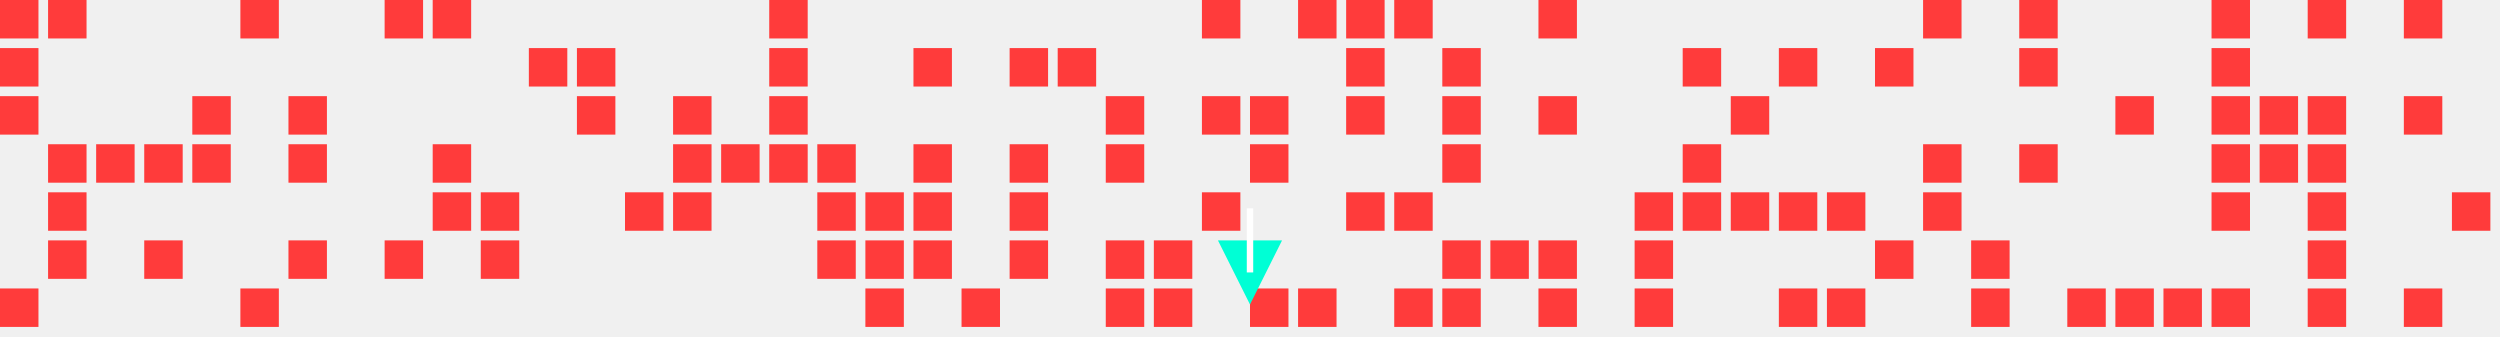
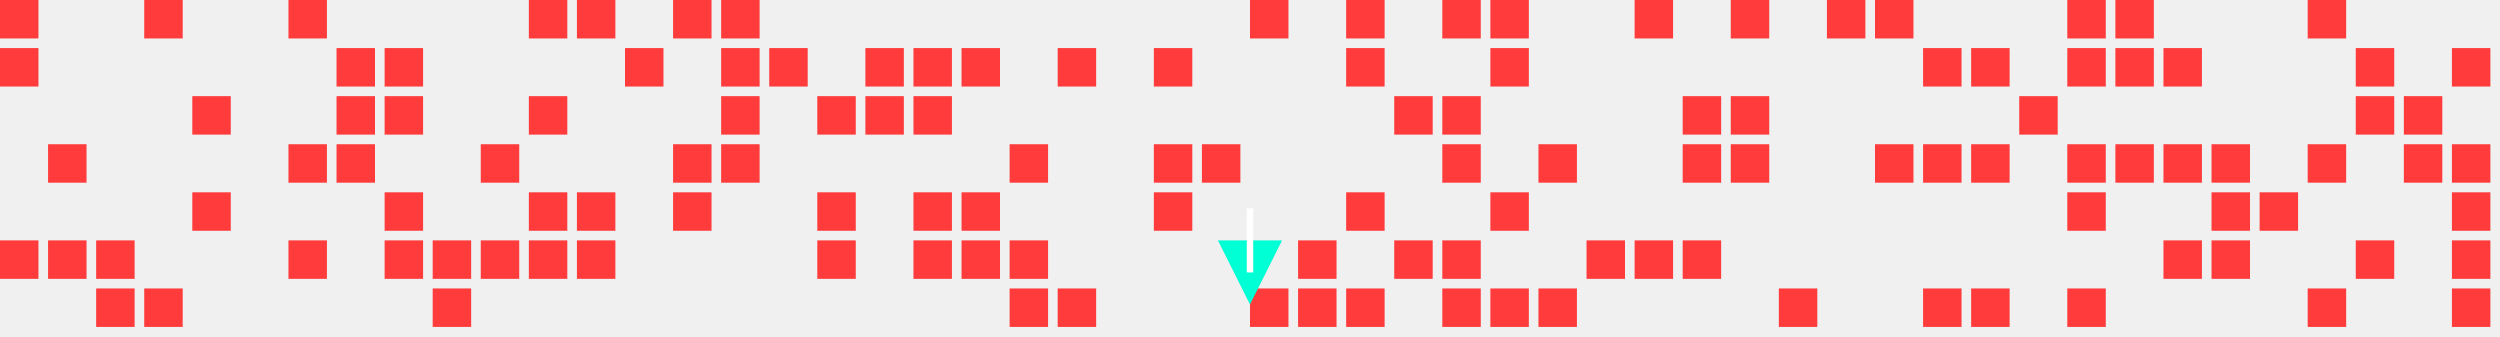
<svg xmlns="http://www.w3.org/2000/svg" width="780" height="105">
  <style>
.enemy { fill: #ff3b3b; }
.player { fill: #00ffd5; }
.bullet { fill: #fff; }
</style>
  <rect class="enemy" x="0" y="0" width="12" height="12" />
  <rect class="enemy" x="0" y="15" width="12" height="12" />
-   <rect class="enemy" x="0" y="30" width="12" height="12" />
-   <rect class="enemy" x="0" y="90" width="12" height="12" />
-   <rect class="enemy" x="15" y="0" width="12" height="12" />
+   <rect class="enemy" x="0" y="75" width="12" height="12" />
  <rect class="enemy" x="15" y="45" width="12" height="12" />
-   <rect class="enemy" x="15" y="60" width="12" height="12" />
  <rect class="enemy" x="15" y="75" width="12" height="12" />
-   <rect class="enemy" x="30" y="45" width="12" height="12" />
-   <rect class="enemy" x="45" y="45" width="12" height="12" />
-   <rect class="enemy" x="45" y="75" width="12" height="12" />
+   <rect class="enemy" x="30" y="75" width="12" height="12" />
+   <rect class="enemy" x="30" y="90" width="12" height="12" />
+   <rect class="enemy" x="45" y="0" width="12" height="12" />
+   <rect class="enemy" x="45" y="90" width="12" height="12" />
  <rect class="enemy" x="60" y="30" width="12" height="12" />
-   <rect class="enemy" x="60" y="45" width="12" height="12" />
-   <rect class="enemy" x="75" y="0" width="12" height="12" />
-   <rect class="enemy" x="75" y="90" width="12" height="12" />
-   <rect class="enemy" x="90" y="30" width="12" height="12" />
+   <rect class="enemy" x="60" y="60" width="12" height="12" />
+   <rect class="enemy" x="90" y="0" width="12" height="12" />
  <rect class="enemy" x="90" y="45" width="12" height="12" />
  <rect class="enemy" x="90" y="75" width="12" height="12" />
-   <rect class="enemy" x="120" y="0" width="12" height="12" />
+   <rect class="enemy" x="105" y="15" width="12" height="12" />
+   <rect class="enemy" x="105" y="30" width="12" height="12" />
+   <rect class="enemy" x="105" y="45" width="12" height="12" />
+   <rect class="enemy" x="120" y="15" width="12" height="12" />
+   <rect class="enemy" x="120" y="30" width="12" height="12" />
+   <rect class="enemy" x="120" y="60" width="12" height="12" />
  <rect class="enemy" x="120" y="75" width="12" height="12" />
-   <rect class="enemy" x="135" y="0" width="12" height="12" />
-   <rect class="enemy" x="135" y="45" width="12" height="12" />
-   <rect class="enemy" x="135" y="60" width="12" height="12" />
-   <rect class="enemy" x="150" y="60" width="12" height="12" />
+   <rect class="enemy" x="135" y="75" width="12" height="12" />
+   <rect class="enemy" x="135" y="90" width="12" height="12" />
+   <rect class="enemy" x="150" y="45" width="12" height="12" />
  <rect class="enemy" x="150" y="75" width="12" height="12" />
-   <rect class="enemy" x="165" y="15" width="12" height="12" />
-   <rect class="enemy" x="180" y="15" width="12" height="12" />
-   <rect class="enemy" x="180" y="30" width="12" height="12" />
-   <rect class="enemy" x="195" y="60" width="12" height="12" />
-   <rect class="enemy" x="210" y="30" width="12" height="12" />
+   <rect class="enemy" x="165" y="0" width="12" height="12" />
+   <rect class="enemy" x="165" y="30" width="12" height="12" />
+   <rect class="enemy" x="165" y="60" width="12" height="12" />
+   <rect class="enemy" x="165" y="75" width="12" height="12" />
+   <rect class="enemy" x="180" y="0" width="12" height="12" />
+   <rect class="enemy" x="180" y="60" width="12" height="12" />
+   <rect class="enemy" x="180" y="75" width="12" height="12" />
+   <rect class="enemy" x="195" y="15" width="12" height="12" />
+   <rect class="enemy" x="210" y="0" width="12" height="12" />
  <rect class="enemy" x="210" y="45" width="12" height="12" />
  <rect class="enemy" x="210" y="60" width="12" height="12" />
+   <rect class="enemy" x="225" y="0" width="12" height="12" />
+   <rect class="enemy" x="225" y="15" width="12" height="12" />
+   <rect class="enemy" x="225" y="30" width="12" height="12" />
  <rect class="enemy" x="225" y="45" width="12" height="12" />
-   <rect class="enemy" x="240" y="0" width="12" height="12" />
  <rect class="enemy" x="240" y="15" width="12" height="12" />
-   <rect class="enemy" x="240" y="30" width="12" height="12" />
-   <rect class="enemy" x="240" y="45" width="12" height="12" />
-   <rect class="enemy" x="255" y="45" width="12" height="12" />
+   <rect class="enemy" x="255" y="30" width="12" height="12" />
  <rect class="enemy" x="255" y="60" width="12" height="12" />
  <rect class="enemy" x="255" y="75" width="12" height="12" />
-   <rect class="enemy" x="270" y="60" width="12" height="12" />
-   <rect class="enemy" x="270" y="75" width="12" height="12" />
-   <rect class="enemy" x="270" y="90" width="12" height="12" />
+   <rect class="enemy" x="270" y="15" width="12" height="12" />
+   <rect class="enemy" x="270" y="30" width="12" height="12" />
  <rect class="enemy" x="285" y="15" width="12" height="12" />
-   <rect class="enemy" x="285" y="45" width="12" height="12" />
+   <rect class="enemy" x="285" y="30" width="12" height="12" />
  <rect class="enemy" x="285" y="60" width="12" height="12" />
  <rect class="enemy" x="285" y="75" width="12" height="12" />
-   <rect class="enemy" x="300" y="90" width="12" height="12" />
-   <rect class="enemy" x="315" y="15" width="12" height="12" />
+   <rect class="enemy" x="300" y="15" width="12" height="12" />
+   <rect class="enemy" x="300" y="60" width="12" height="12" />
+   <rect class="enemy" x="300" y="75" width="12" height="12" />
  <rect class="enemy" x="315" y="45" width="12" height="12" />
-   <rect class="enemy" x="315" y="60" width="12" height="12" />
  <rect class="enemy" x="315" y="75" width="12" height="12" />
+   <rect class="enemy" x="315" y="90" width="12" height="12" />
  <rect class="enemy" x="330" y="15" width="12" height="12" />
-   <rect class="enemy" x="345" y="30" width="12" height="12" />
-   <rect class="enemy" x="345" y="45" width="12" height="12" />
-   <rect class="enemy" x="345" y="75" width="12" height="12" />
-   <rect class="enemy" x="345" y="90" width="12" height="12" />
-   <rect class="enemy" x="360" y="75" width="12" height="12" />
-   <rect class="enemy" x="360" y="90" width="12" height="12" />
-   <rect class="enemy" x="375" y="0" width="12" height="12" />
-   <rect class="enemy" x="375" y="30" width="12" height="12" />
-   <rect class="enemy" x="375" y="60" width="12" height="12" />
-   <rect class="enemy" x="390" y="30" width="12" height="12" />
-   <rect class="enemy" x="390" y="45" width="12" height="12" />
+   <rect class="enemy" x="330" y="90" width="12" height="12" />
+   <rect class="enemy" x="360" y="15" width="12" height="12" />
+   <rect class="enemy" x="360" y="45" width="12" height="12" />
+   <rect class="enemy" x="360" y="60" width="12" height="12" />
+   <rect class="enemy" x="375" y="45" width="12" height="12" />
+   <rect class="enemy" x="390" y="0" width="12" height="12" />
  <rect class="enemy" x="390" y="90" width="12" height="12" />
-   <rect class="enemy" x="405" y="0" width="12" height="12" />
+   <rect class="enemy" x="405" y="75" width="12" height="12" />
  <rect class="enemy" x="405" y="90" width="12" height="12" />
  <rect class="enemy" x="420" y="0" width="12" height="12" />
  <rect class="enemy" x="420" y="15" width="12" height="12" />
-   <rect class="enemy" x="420" y="30" width="12" height="12" />
  <rect class="enemy" x="420" y="60" width="12" height="12" />
-   <rect class="enemy" x="435" y="0" width="12" height="12" />
-   <rect class="enemy" x="435" y="60" width="12" height="12" />
-   <rect class="enemy" x="435" y="90" width="12" height="12" />
-   <rect class="enemy" x="450" y="15" width="12" height="12" />
+   <rect class="enemy" x="420" y="90" width="12" height="12" />
+   <rect class="enemy" x="435" y="30" width="12" height="12" />
+   <rect class="enemy" x="435" y="75" width="12" height="12" />
+   <rect class="enemy" x="450" y="0" width="12" height="12" />
  <rect class="enemy" x="450" y="30" width="12" height="12" />
  <rect class="enemy" x="450" y="45" width="12" height="12" />
  <rect class="enemy" x="450" y="75" width="12" height="12" />
  <rect class="enemy" x="450" y="90" width="12" height="12" />
-   <rect class="enemy" x="465" y="75" width="12" height="12" />
-   <rect class="enemy" x="480" y="0" width="12" height="12" />
-   <rect class="enemy" x="480" y="30" width="12" height="12" />
-   <rect class="enemy" x="480" y="75" width="12" height="12" />
+   <rect class="enemy" x="465" y="0" width="12" height="12" />
+   <rect class="enemy" x="465" y="15" width="12" height="12" />
+   <rect class="enemy" x="465" y="60" width="12" height="12" />
+   <rect class="enemy" x="465" y="90" width="12" height="12" />
+   <rect class="enemy" x="480" y="45" width="12" height="12" />
  <rect class="enemy" x="480" y="90" width="12" height="12" />
-   <rect class="enemy" x="510" y="60" width="12" height="12" />
+   <rect class="enemy" x="495" y="75" width="12" height="12" />
+   <rect class="enemy" x="510" y="0" width="12" height="12" />
  <rect class="enemy" x="510" y="75" width="12" height="12" />
-   <rect class="enemy" x="510" y="90" width="12" height="12" />
-   <rect class="enemy" x="525" y="15" width="12" height="12" />
+   <rect class="enemy" x="525" y="30" width="12" height="12" />
  <rect class="enemy" x="525" y="45" width="12" height="12" />
-   <rect class="enemy" x="525" y="60" width="12" height="12" />
+   <rect class="enemy" x="525" y="75" width="12" height="12" />
+   <rect class="enemy" x="540" y="0" width="12" height="12" />
  <rect class="enemy" x="540" y="30" width="12" height="12" />
-   <rect class="enemy" x="540" y="60" width="12" height="12" />
-   <rect class="enemy" x="555" y="15" width="12" height="12" />
-   <rect class="enemy" x="555" y="60" width="12" height="12" />
+   <rect class="enemy" x="540" y="45" width="12" height="12" />
  <rect class="enemy" x="555" y="90" width="12" height="12" />
-   <rect class="enemy" x="570" y="60" width="12" height="12" />
-   <rect class="enemy" x="570" y="90" width="12" height="12" />
-   <rect class="enemy" x="585" y="15" width="12" height="12" />
-   <rect class="enemy" x="585" y="75" width="12" height="12" />
-   <rect class="enemy" x="600" y="0" width="12" height="12" />
+   <rect class="enemy" x="570" y="0" width="12" height="12" />
+   <rect class="enemy" x="585" y="0" width="12" height="12" />
+   <rect class="enemy" x="585" y="45" width="12" height="12" />
+   <rect class="enemy" x="600" y="15" width="12" height="12" />
  <rect class="enemy" x="600" y="45" width="12" height="12" />
-   <rect class="enemy" x="600" y="60" width="12" height="12" />
-   <rect class="enemy" x="615" y="75" width="12" height="12" />
+   <rect class="enemy" x="600" y="90" width="12" height="12" />
+   <rect class="enemy" x="615" y="15" width="12" height="12" />
+   <rect class="enemy" x="615" y="45" width="12" height="12" />
  <rect class="enemy" x="615" y="90" width="12" height="12" />
-   <rect class="enemy" x="630" y="0" width="12" height="12" />
-   <rect class="enemy" x="630" y="15" width="12" height="12" />
-   <rect class="enemy" x="630" y="45" width="12" height="12" />
+   <rect class="enemy" x="630" y="30" width="12" height="12" />
+   <rect class="enemy" x="645" y="0" width="12" height="12" />
+   <rect class="enemy" x="645" y="15" width="12" height="12" />
+   <rect class="enemy" x="645" y="45" width="12" height="12" />
+   <rect class="enemy" x="645" y="60" width="12" height="12" />
  <rect class="enemy" x="645" y="90" width="12" height="12" />
-   <rect class="enemy" x="660" y="30" width="12" height="12" />
-   <rect class="enemy" x="660" y="90" width="12" height="12" />
-   <rect class="enemy" x="675" y="90" width="12" height="12" />
-   <rect class="enemy" x="690" y="0" width="12" height="12" />
-   <rect class="enemy" x="690" y="15" width="12" height="12" />
-   <rect class="enemy" x="690" y="30" width="12" height="12" />
+   <rect class="enemy" x="660" y="0" width="12" height="12" />
+   <rect class="enemy" x="660" y="15" width="12" height="12" />
+   <rect class="enemy" x="660" y="45" width="12" height="12" />
+   <rect class="enemy" x="675" y="15" width="12" height="12" />
+   <rect class="enemy" x="675" y="45" width="12" height="12" />
+   <rect class="enemy" x="675" y="75" width="12" height="12" />
  <rect class="enemy" x="690" y="45" width="12" height="12" />
  <rect class="enemy" x="690" y="60" width="12" height="12" />
-   <rect class="enemy" x="690" y="90" width="12" height="12" />
-   <rect class="enemy" x="705" y="30" width="12" height="12" />
-   <rect class="enemy" x="705" y="45" width="12" height="12" />
+   <rect class="enemy" x="690" y="75" width="12" height="12" />
+   <rect class="enemy" x="705" y="60" width="12" height="12" />
  <rect class="enemy" x="720" y="0" width="12" height="12" />
-   <rect class="enemy" x="720" y="30" width="12" height="12" />
  <rect class="enemy" x="720" y="45" width="12" height="12" />
-   <rect class="enemy" x="720" y="60" width="12" height="12" />
-   <rect class="enemy" x="720" y="75" width="12" height="12" />
  <rect class="enemy" x="720" y="90" width="12" height="12" />
-   <rect class="enemy" x="750" y="0" width="12" height="12" />
+   <rect class="enemy" x="735" y="15" width="12" height="12" />
+   <rect class="enemy" x="735" y="30" width="12" height="12" />
+   <rect class="enemy" x="735" y="75" width="12" height="12" />
  <rect class="enemy" x="750" y="30" width="12" height="12" />
-   <rect class="enemy" x="750" y="90" width="12" height="12" />
+   <rect class="enemy" x="750" y="45" width="12" height="12" />
+   <rect class="enemy" x="765" y="15" width="12" height="12" />
+   <rect class="enemy" x="765" y="45" width="12" height="12" />
  <rect class="enemy" x="765" y="60" width="12" height="12" />
+   <rect class="enemy" x="765" y="75" width="12" height="12" />
+   <rect class="enemy" x="765" y="90" width="12" height="12" />
  <polygon class="player" points=" 390,95 380,75 400,75 " />
  <rect class="bullet" x="389" y="65" width="2" height="20">
    <animate attributeName="y" values="65;0" dur="1s" repeatCount="indefinite" />
  </rect>
</svg>
